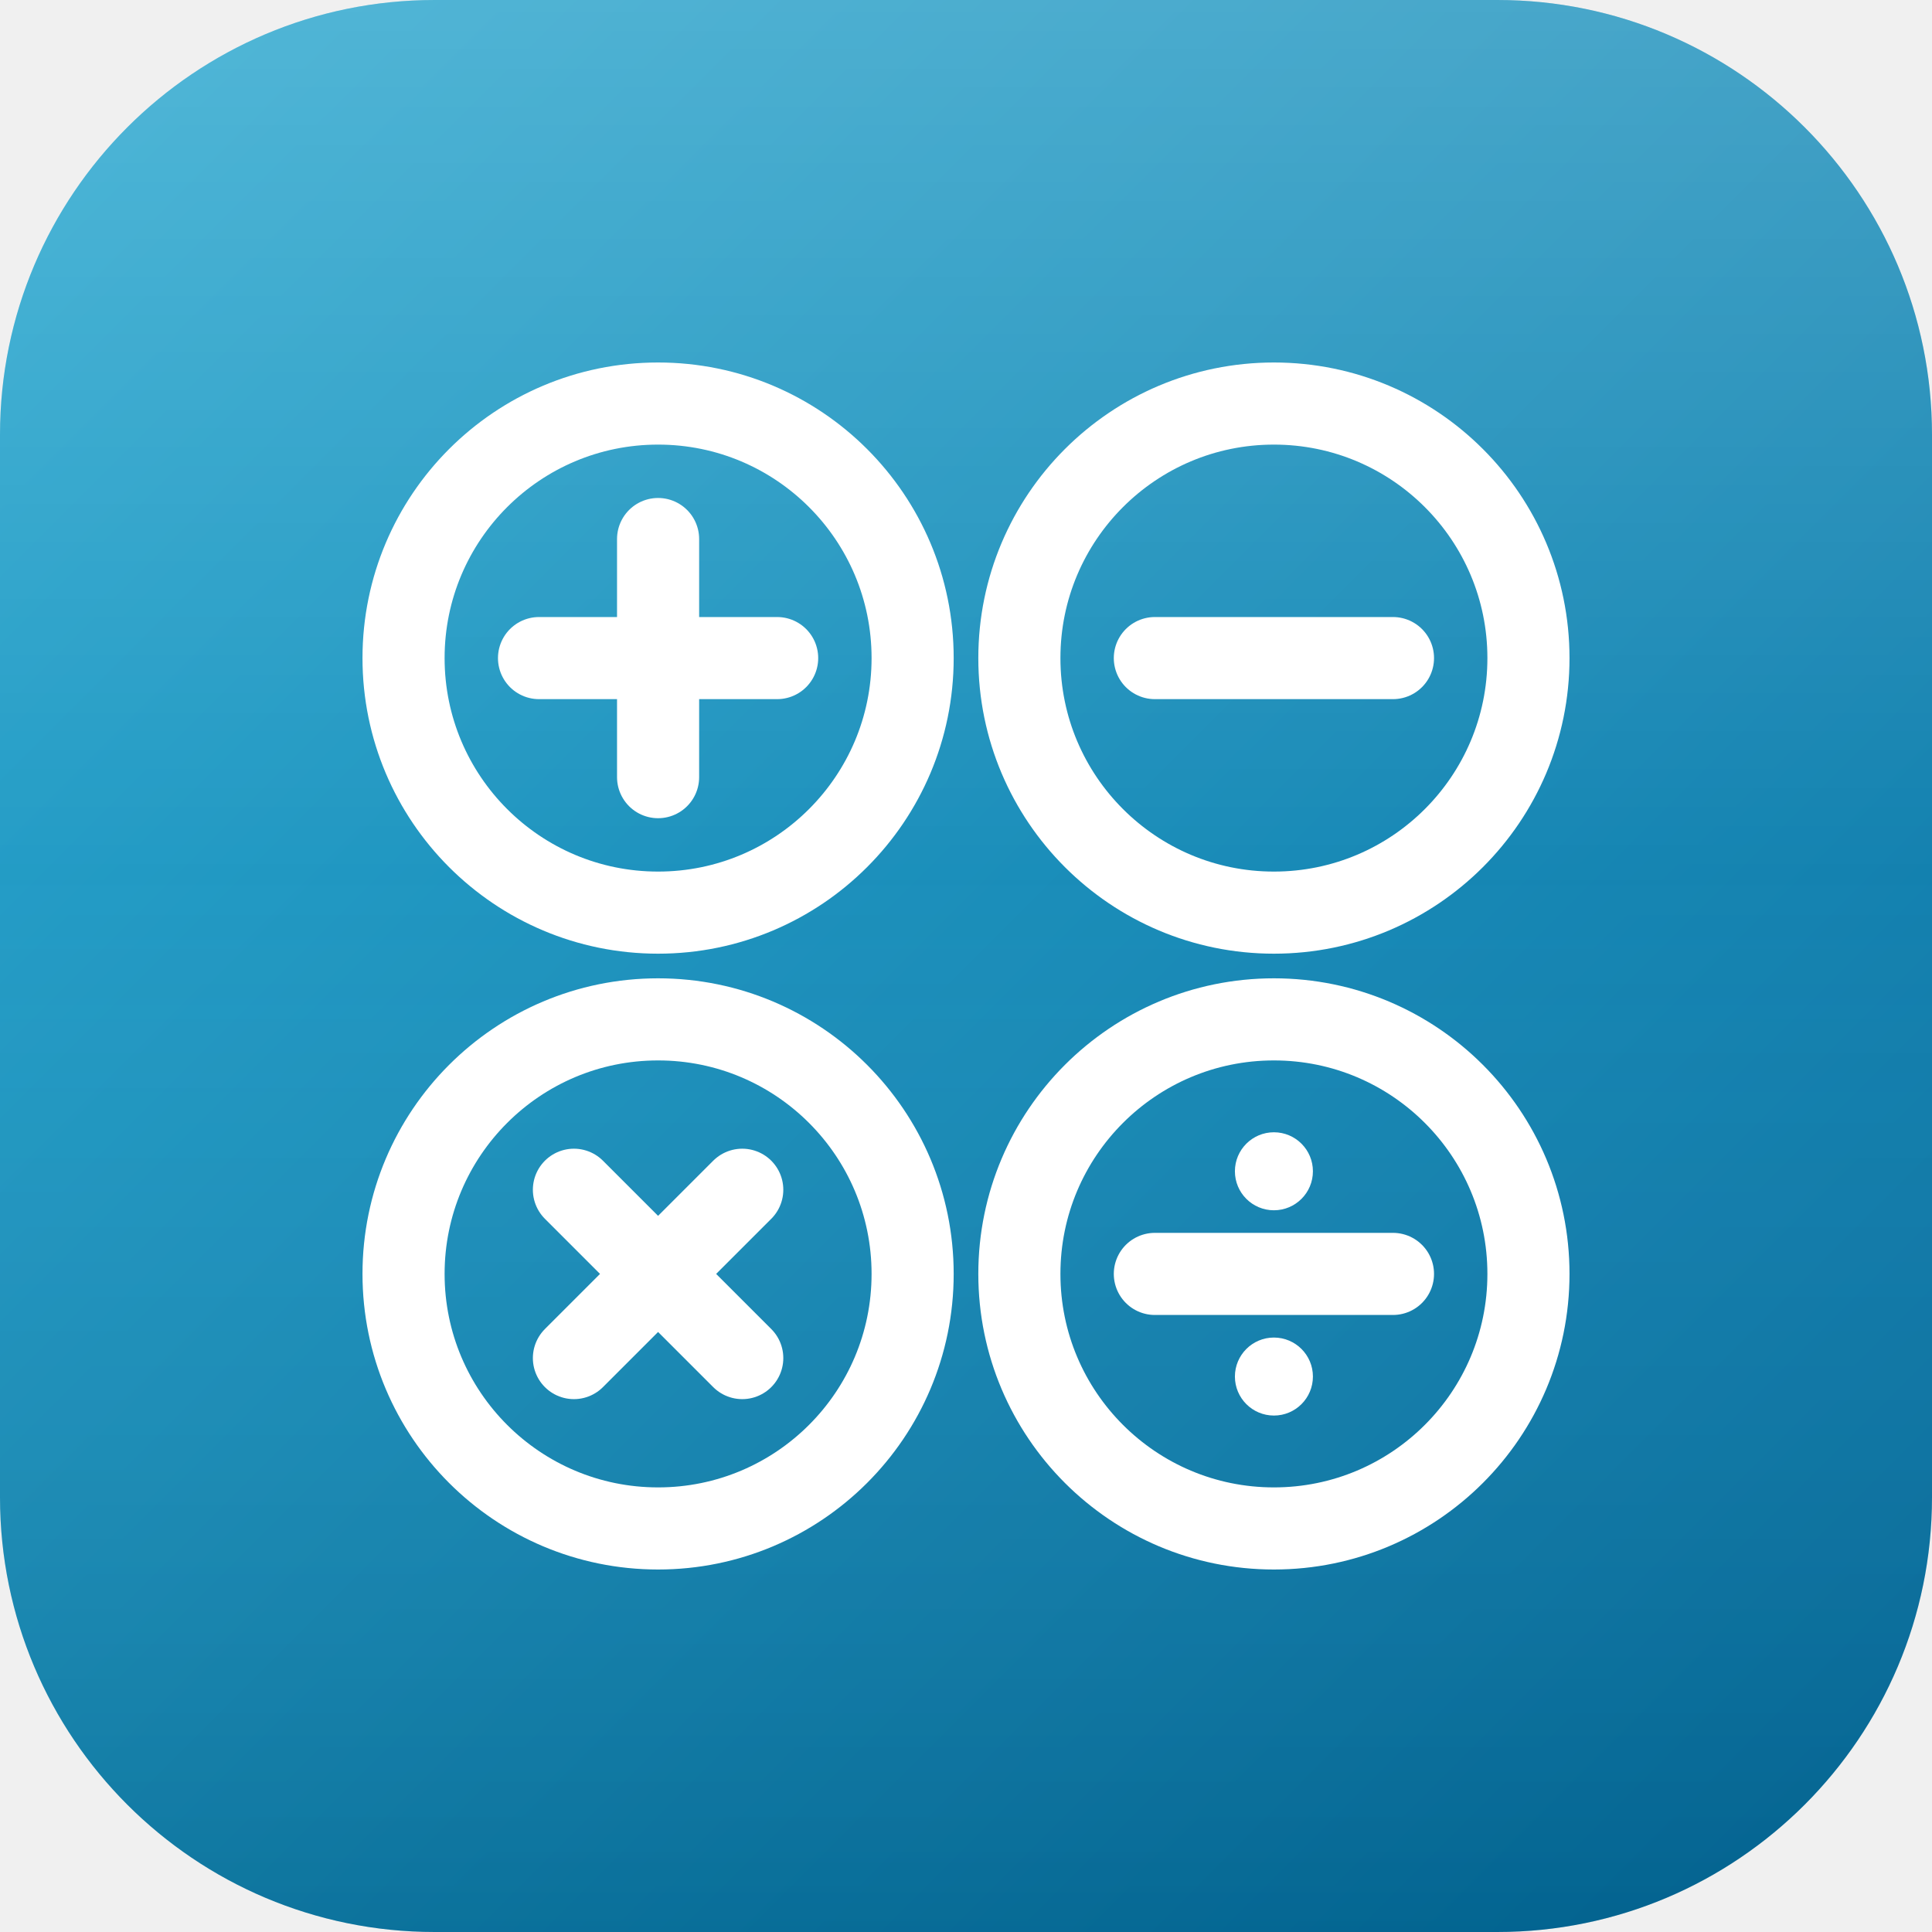
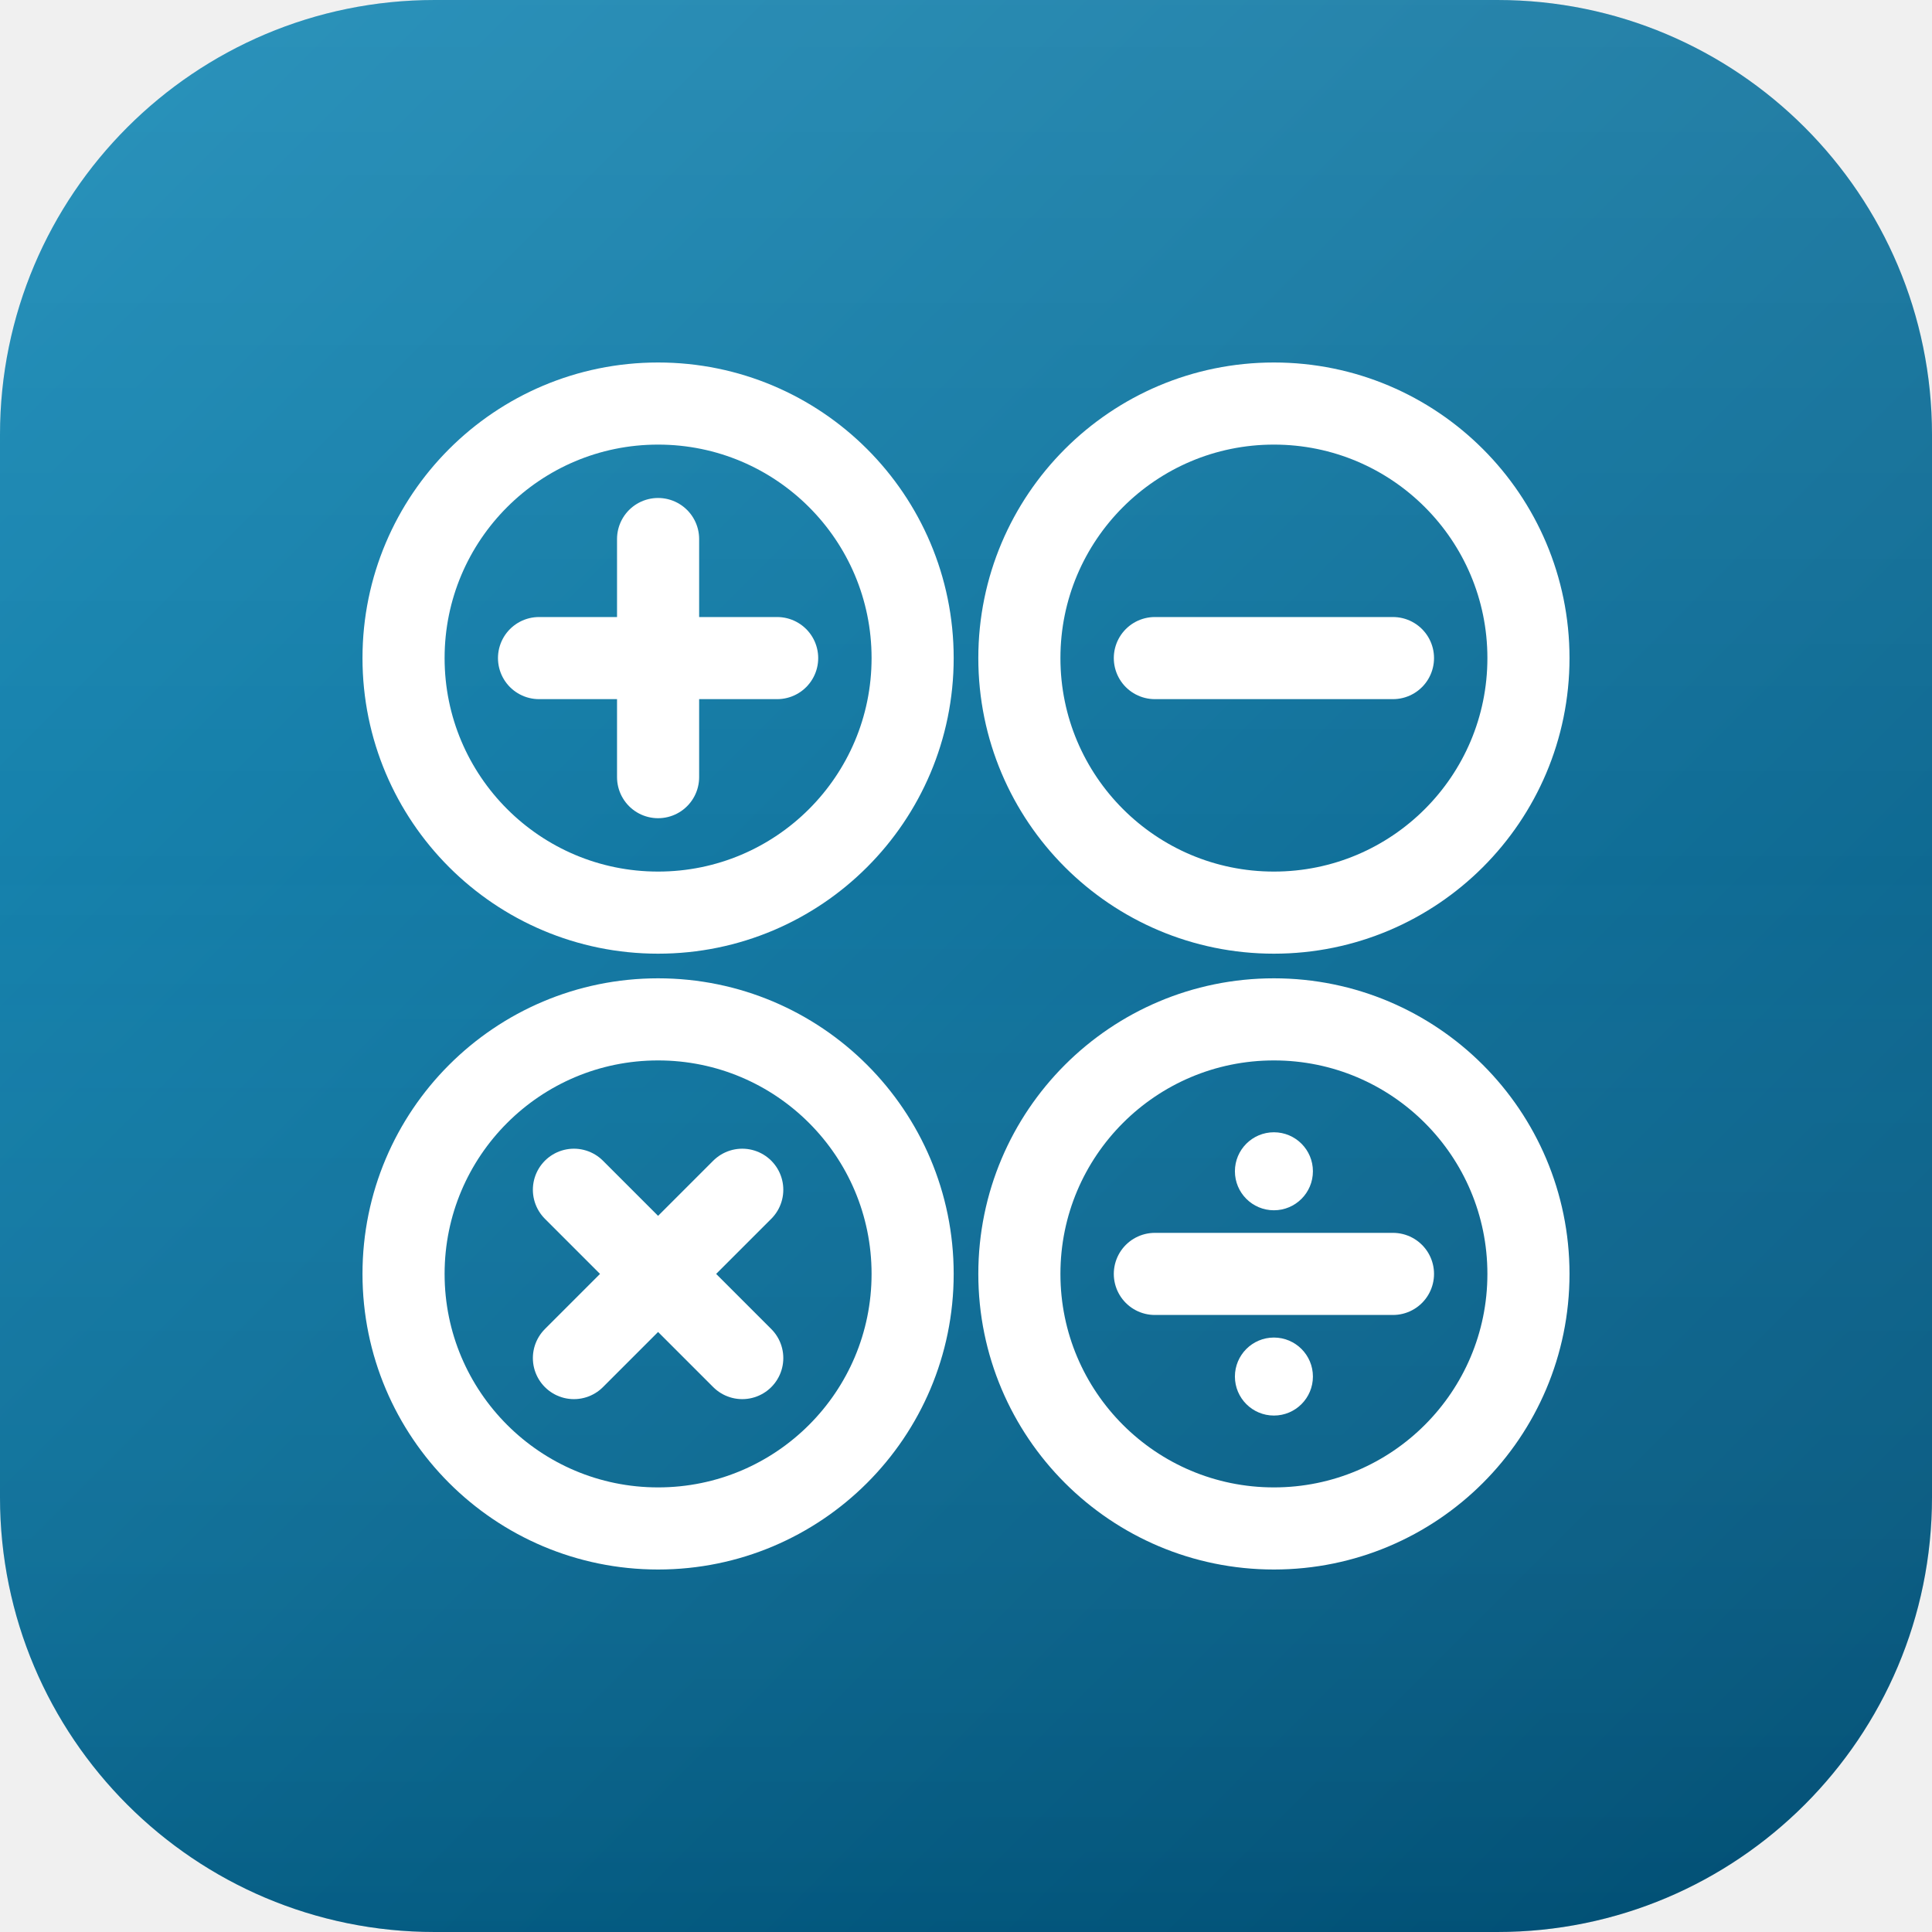
<svg xmlns="http://www.w3.org/2000/svg" viewBox="0 0 40 40">
  <defs>
    <linearGradient id="f-t" gradientUnits="userSpaceOnUse" x1="0" y1="0" x2="40" y2="40">
-       <stop offset="0" stop-color="#22A5CE" />
-       <stop offset="1" stop-color="#006C9F" />
+       <stop offset="0" stop-color="#0F86B4" />
+       <stop offset="1" stop-color="#00567F" />
    </linearGradient>
    <linearGradient id="f-s" gradientUnits="userSpaceOnUse" x1="0" y1="0" x2="0" y2="40">
-       <stop offset="0" stop-color="#FFFFFF" stop-opacity="0.22" />
+       <stop offset="0" stop-color="#FFFFFF" stop-opacity="0.12" />
      <stop offset="0.45" stop-color="#FFFFFF" stop-opacity="0.04" />
      <stop offset="1" stop-color="#001B2A" stop-opacity="0.16" />
    </linearGradient>
    <clipPath id="f-c">
      <rect width="40" height="40" rx="9" />
    </clipPath>
  </defs>
  <g clip-path="url(#f-c)">
    <rect width="40" height="40" fill="url(#f-t)" />
    <rect width="40" height="40" fill="url(#f-s)" />
  </g>
  <g transform="translate(20 20) scale(.85) translate(-20 -20)">
    <circle cx="12.5" cy="12.5" r="6.2" stroke-width="2" stroke-linecap="round" fill="none" stroke="#FFFFFF" />
    <circle cx="27.5" cy="12.5" r="6.2" stroke-width="2" stroke-linecap="round" fill="none" stroke="#FFFFFF" />
    <circle cx="12.5" cy="27.5" r="6.2" stroke-width="2" stroke-linecap="round" fill="none" stroke="#FFFFFF" />
    <circle cx="27.5" cy="27.5" r="6.2" stroke-width="2" stroke-linecap="round" fill="none" stroke="#FFFFFF" />
    <path d="M12.5 9.6v5.8M9.6 12.5h5.8M24.6 12.5h5.8M10.45 25.45l4.1 4.1M14.55 25.45l-4.1 4.1M24.6 27.5h5.8" stroke-width="2" stroke-linecap="round" fill="none" stroke="#FFFFFF" />
    <circle cx="27.5" cy="25" r=".95" fill="#FFFFFF" />
    <circle cx="27.5" cy="30" r=".95" fill="#FFFFFF" />
  </g>
</svg>
